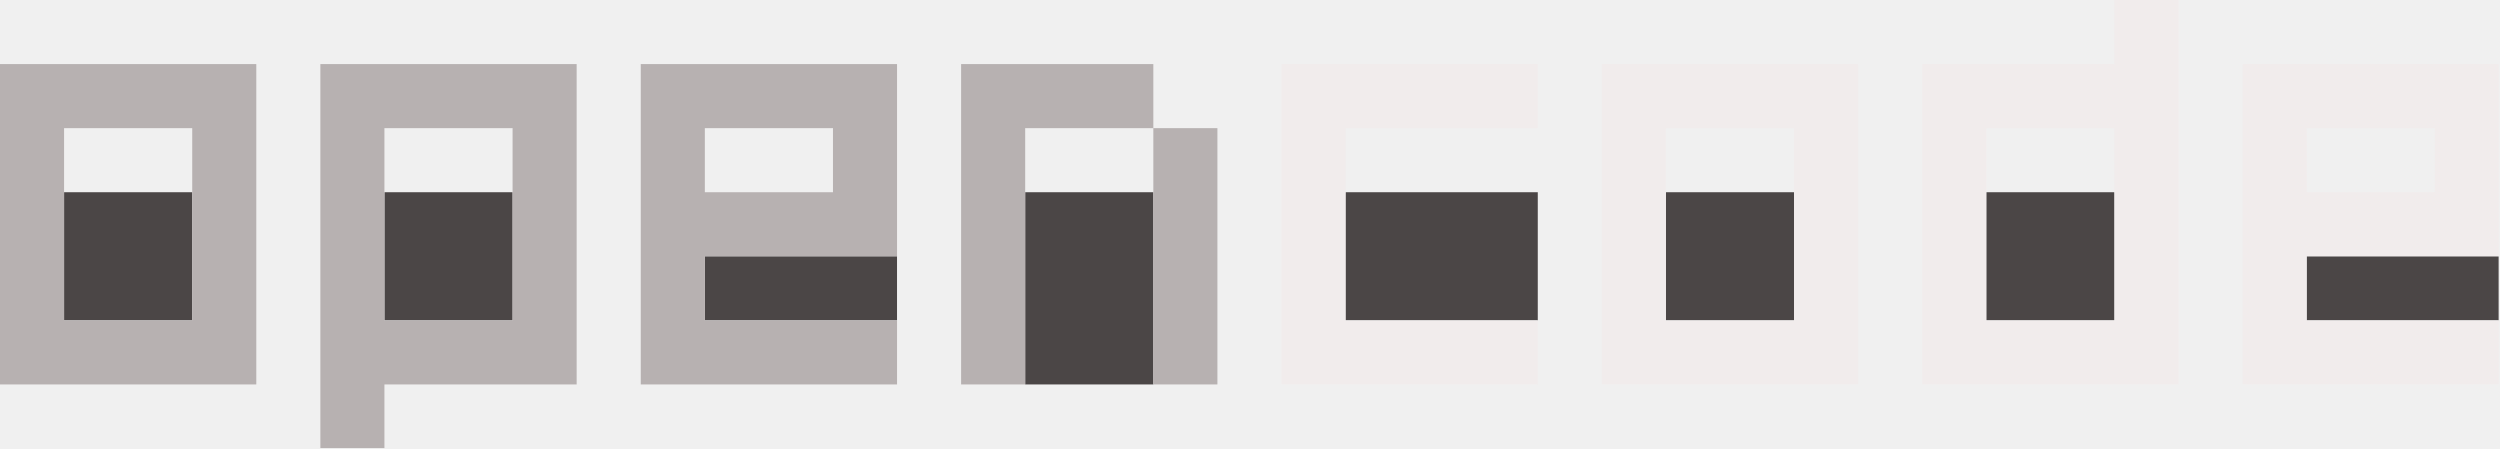
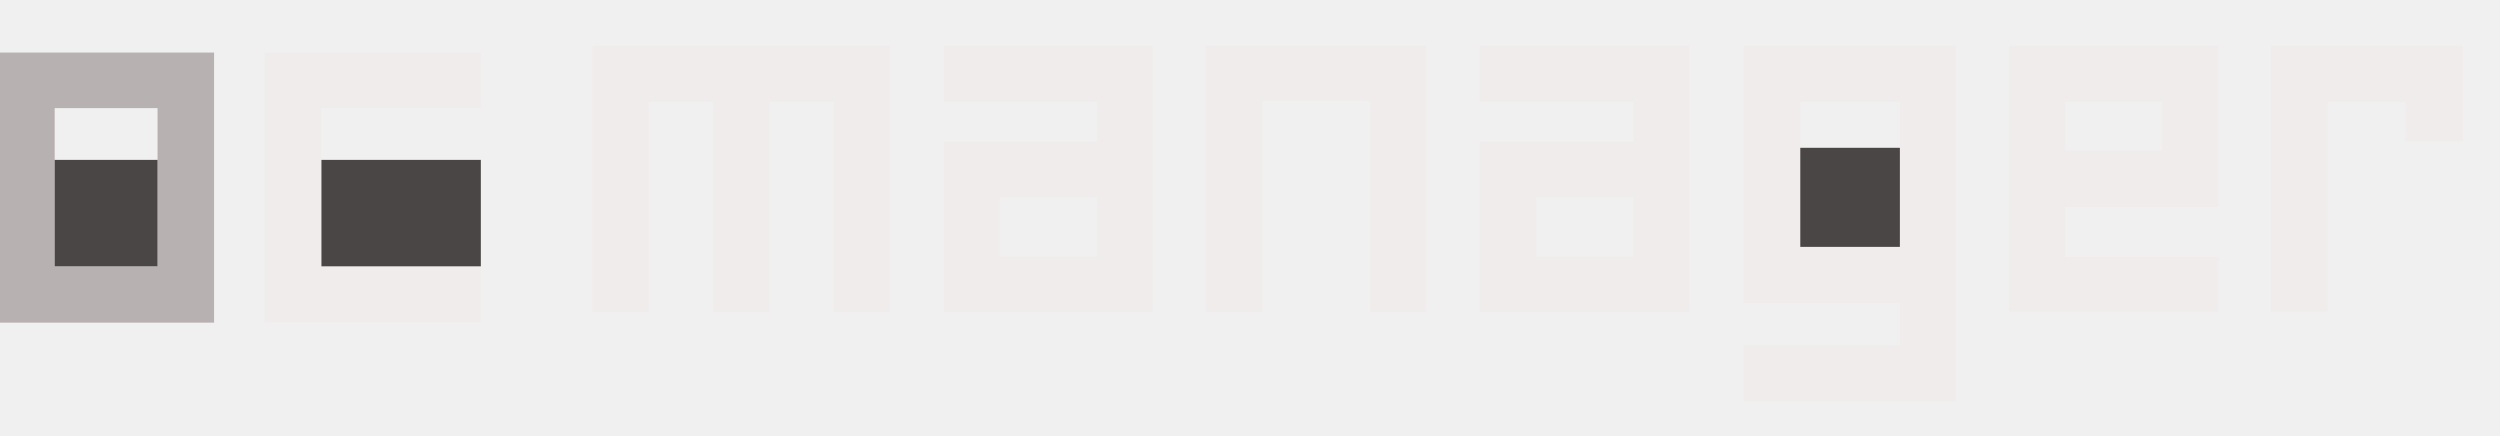
- <svg xmlns="http://www.w3.org/2000/svg" width="641" height="115" viewBox="0 0 641 115" fill="none">
-   <g clip-path="url(#clip0_1401_86292)">
-     <mask id="mask0_1401_86292" style="mask-type:luminance" maskUnits="userSpaceOnUse" x="0" y="0" width="641" height="115">
-       <path d="M640.714 0H0V115H640.714V0Z" fill="white" />
-     </mask>
-     <g mask="url(#mask0_1401_86292)">
-       <path d="M49.287 82.143H16.43V49.286H49.287V82.143Z" fill="#4B4646" />
-       <path d="M49.286 32.857H16.429V82.143H49.286V32.857ZM65.714 98.572H0V16.429H65.714V98.572Z" fill="#B7B1B1" />
-       <path d="M131.427 82.143H98.57V49.286H131.427V82.143Z" fill="#4B4646" />
-       <path d="M98.569 82.143H131.426V32.857H98.569V82.143ZM147.855 98.572H98.569V115H82.141V16.429H147.855V98.572Z" fill="#B7B1B1" />
-       <path d="M229.997 65.714V82.142H180.711V65.714H229.997Z" fill="#4B4646" />
-       <path d="M230.003 65.714H180.718V82.143H230.003V98.572H164.289V16.429H230.003V65.714ZM180.718 49.286H213.575V32.857H180.718V49.286Z" fill="#B7B1B1" />
-       <path d="M295.717 98.572H262.859V49.286H295.717V98.572Z" fill="#4B4646" />
-       <path d="M295.715 32.857H262.858V98.572H246.43V16.429H295.715V32.857ZM312.144 98.572H295.715V32.857H312.144V98.572Z" fill="#B7B1B1" />
-       <path d="M394.286 82.143H345V49.286H394.286V82.143Z" fill="#4B4646" />
-       <path d="M394.285 32.857H344.999V82.143H394.285V98.572H328.57V16.429H394.285V32.857Z" fill="#F1ECEC" />
-       <path d="M459.998 82.143H427.141V49.286H459.998V82.143Z" fill="#4B4646" />
-       <path d="M459.997 32.857H427.14V82.143H459.997V32.857ZM476.425 98.572H410.711V16.429H476.425V98.572Z" fill="#F1ECEC" />
-       <path d="M542.146 82.143H509.289V49.286H542.146V82.143Z" fill="#4B4646" />
-       <path d="M542.145 32.857H509.288V82.143H542.145V32.857ZM558.574 98.571H492.859V16.429H542.145V0H558.574V98.571Z" fill="#F1ECEC" />
-       <path d="M640.715 65.714V82.142H591.43V65.714H640.715Z" fill="#4B4646" />
-       <path d="M591.429 32.857V49.286H624.286V32.857H591.429ZM640.714 65.714H591.429V82.143H640.714V98.572H575V16.429H640.714V65.714Z" fill="#F1ECEC" />
-     </g>
+ <svg xmlns="http://www.w3.org/2000/svg" viewBox="0 0 832.2 145" width="832.2" height="145" fill="none">
+   <g fill="#B7B1B1">
+     <path transform="translate(-0.7 17.5)" d="M0 0h71.96v18.49h-71.96ZM0 71.15h71.96v18.75h-71.96ZM0 18.49h18.9v52.66h-18.9ZM53.14 18.49h18.82v52.66h-18.82Z" />
  </g>
-   <defs>
-     <clipPath id="clip0_1401_86292">
-       <rect width="640.714" height="115" fill="white" />
-     </clipPath>
-   </defs>
+   <g fill="#F1ECEC">
+     <path transform="translate(88.1 17.5)" d="M0 0h71.96v18.49h-71.96ZM0 71.15h71.96v18.75h-71.96ZM0 18.49h18.9v52.66h-18.9Z" />
+     <path transform="translate(197.14 15.15)" d="M0 0h99.04v18.81h-99.04ZM0 18.81h18.87v69.86h-18.87ZM40.18 18.81h18.8v69.86h-18.8ZM80.37 18.81h18.67v69.86h-18.67Z" />
+     <path transform="translate(314.09 15.15)" d="M0 0h69.64v18.8h-69.64ZM51.04 18.8h18.6v51.55h-18.6ZM0 32.16h51.04v18.45h-51.04ZM0 50.61h18.74v19.74h-18.74ZM0 70.35h69.64v18.3h-69.64Z" />
+     <path transform="translate(401.34 15.15)" d="M0 0h73.47v18.43h-73.47ZM0 0h18.8v88.67h-18.8ZM54.8 0h18.67v88.67h-18.67Z" />
+     <path transform="translate(492.63 15.15)" d="M0 0h69.64v18.8h-69.64ZM51.04 18.8h18.6v51.55h-18.6ZM0 32.16h51.04v18.45h-51.04ZM0 50.61h18.74v19.74h-18.74ZM0 70.35h69.64v18.3h-69.64Z" />
+     <path transform="translate(580.33 15.15)" d="M0 0h70.72v18.8h-70.72ZM0 0h18.95v85.86h-18.95ZM52.1 0h18.62v118.57h-18.62ZM0 67.03h70.72v18.83h-70.72ZM0 99.82h70.72v18.75h-70.72Z" />
+     <path transform="translate(668.73 15.15)" d="M0 0h69.63v18.8h-69.63ZM0 18.8h18.64v51.5h-18.64ZM50.81 18.8h18.82v16.25h-18.82ZM0 35.05h69.63v18.67h-69.63ZM0 70.3h69.63v18.36h-69.63Z" />
+     <path transform="translate(755.98 15.15)" d="M0 0h18.88v88.66h-18.88ZM0 0h63.93v18.8h-63.93ZM44.79 18.8h19.14v13.04h-19.14Z" />
+   </g>
+   <g fill="#4B4646">
+     <path transform="translate(-0.7 17.5)" d="M18.9 35.72h34.24v35.43h-34.24Z" />
+     <path transform="translate(88.1 17.5)" d="M18.9 35.72h53.06v35.43h-53.06Z" />
+     <path transform="translate(580.33 15.15)" d="M18.95 34.05h33.15v32.98h-33.15Z" />
+   </g>
</svg>
